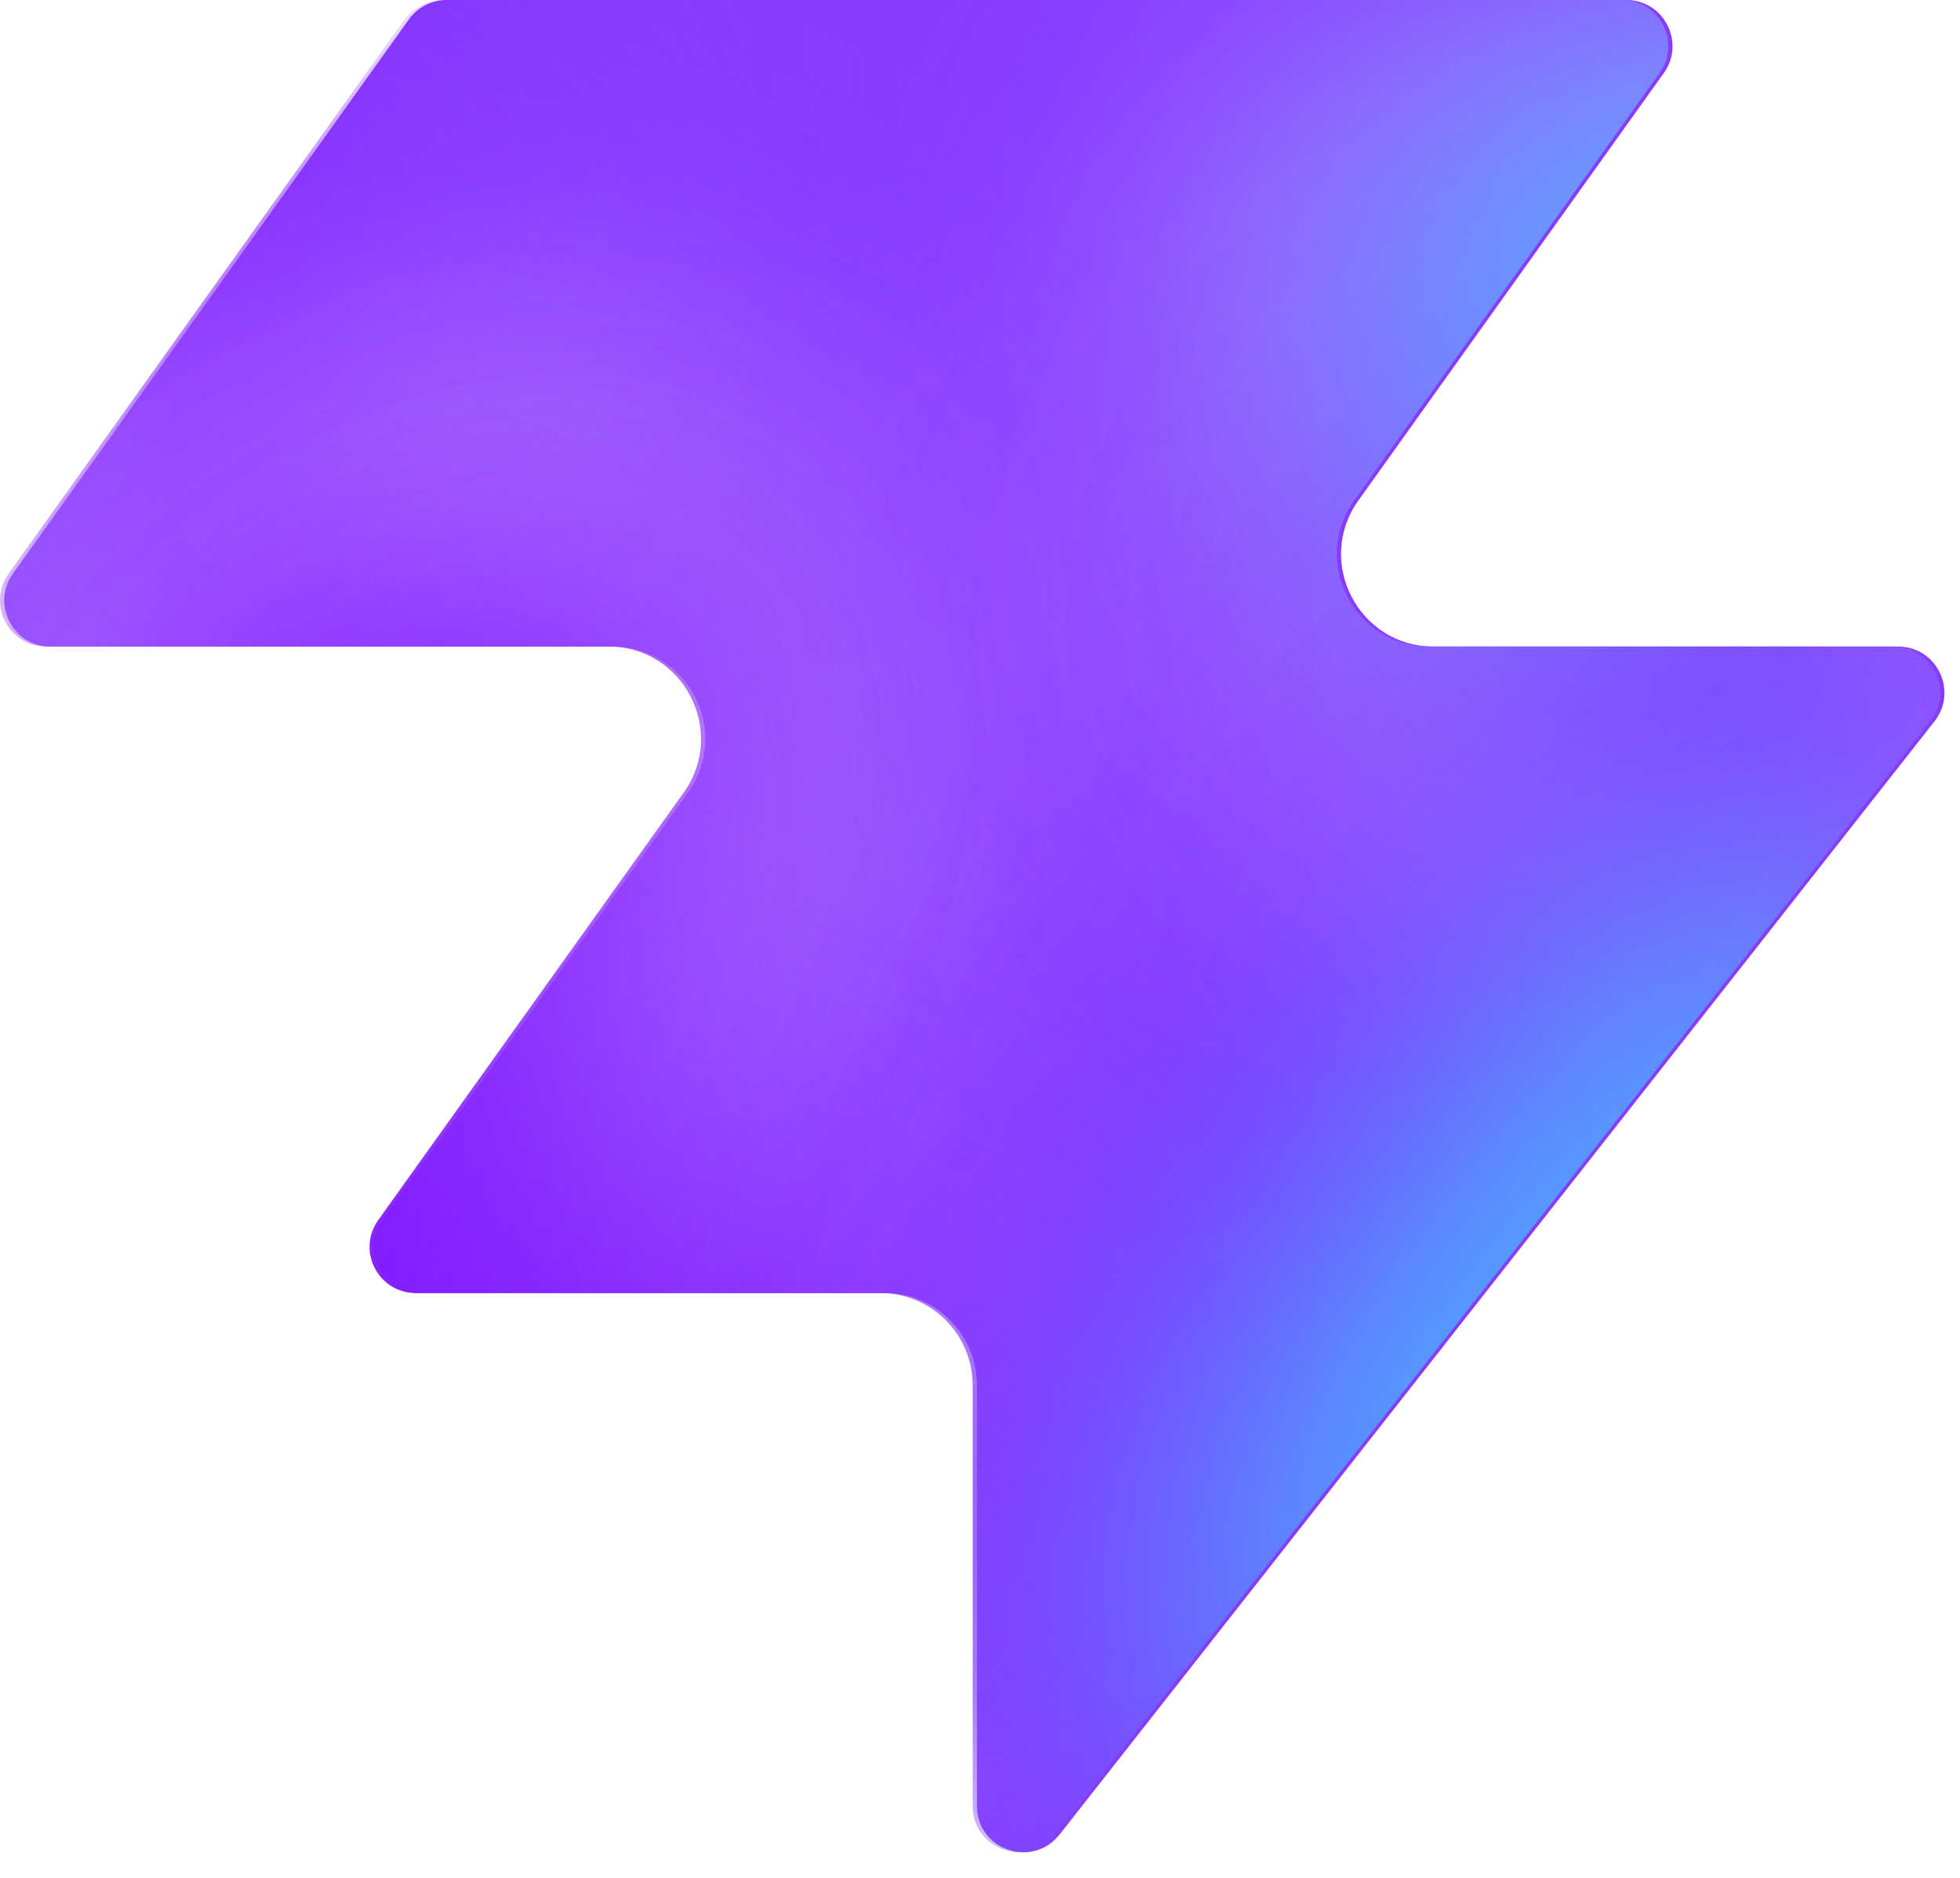
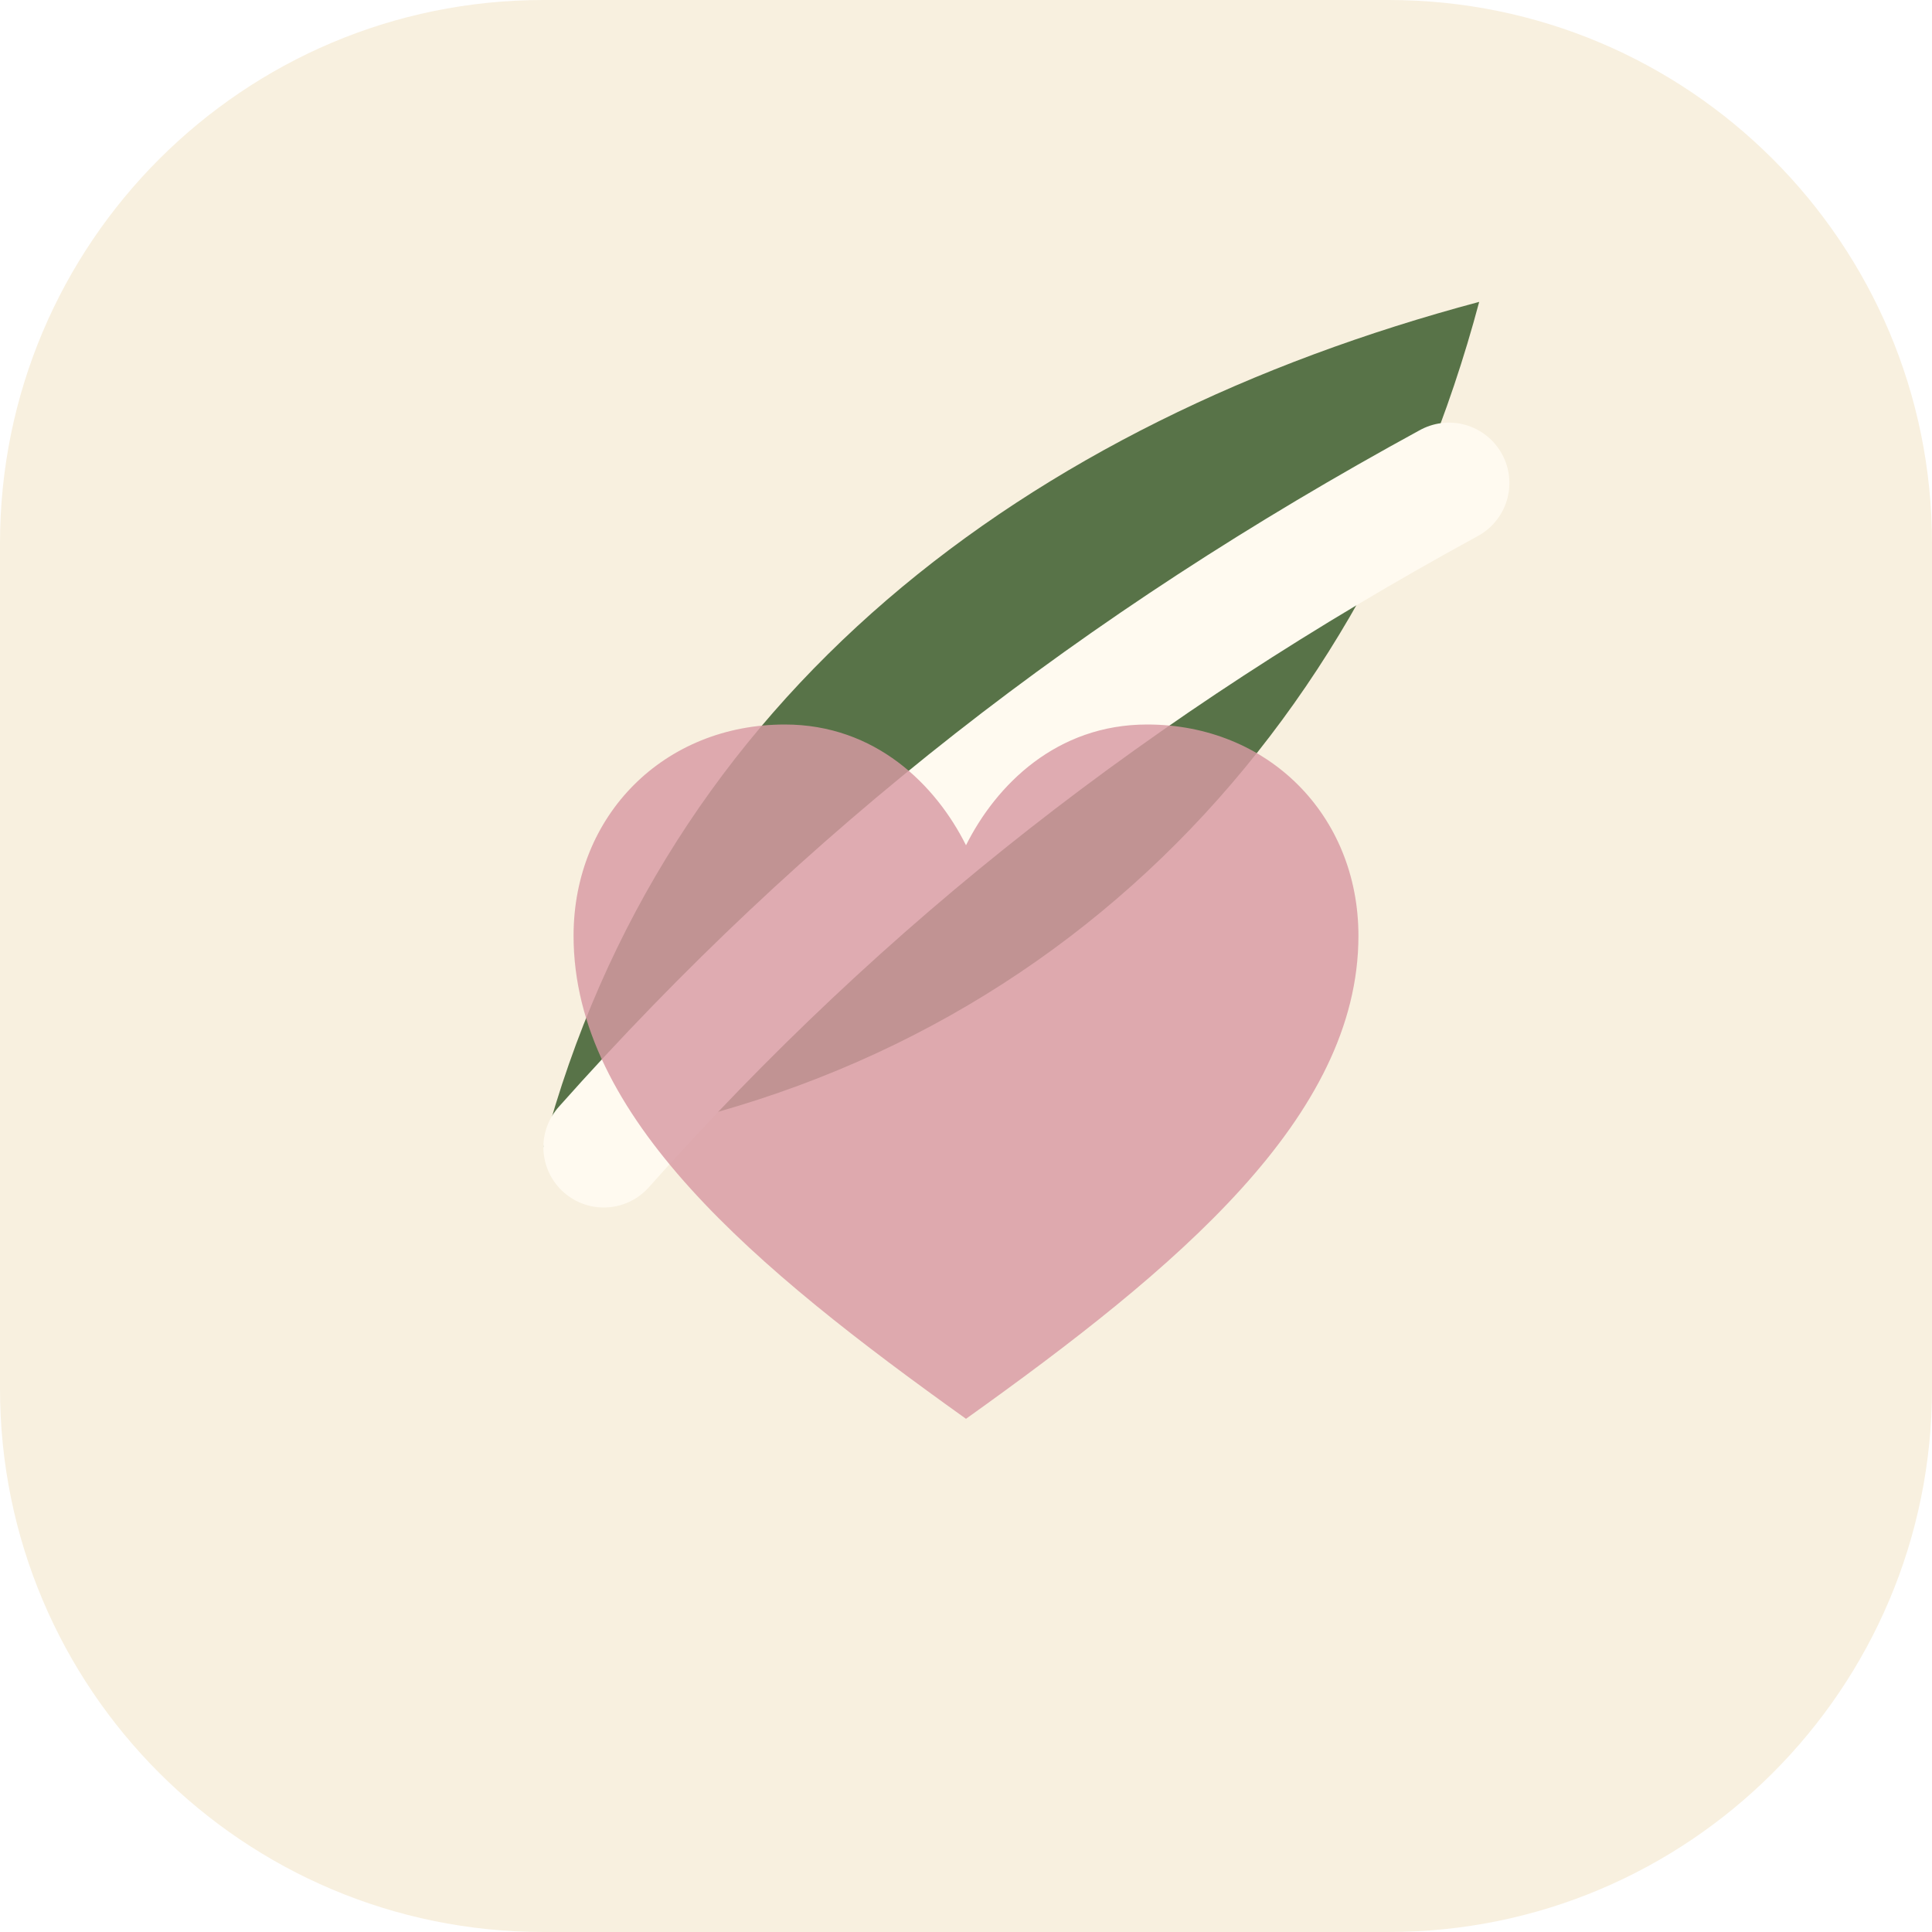
- <svg xmlns="http://www.w3.org/2000/svg" width="48" height="46" fill="none" viewBox="0 0 48 46">
-   <path fill="#863bff" d="M25.946 44.938c-.664.845-2.021.375-2.021-.698V33.937a2.26 2.26 0 0 0-2.262-2.262H10.287c-.92 0-1.456-1.04-.92-1.788l7.48-10.471c1.07-1.497 0-3.578-1.842-3.578H1.237c-.92 0-1.456-1.04-.92-1.788L10.013.474c.214-.297.556-.474.92-.474h28.894c.92 0 1.456 1.04.92 1.788l-7.48 10.471c-1.07 1.498 0 3.579 1.842 3.579h11.377c.943 0 1.473 1.088.89 1.83L25.947 44.94z" style="fill:#863bff;fill:color(display-p3 .525 .23 1);fill-opacity:1" />
-   <mask id="a" width="48" height="46" x="0" y="0" maskUnits="userSpaceOnUse" style="mask-type:alpha">
-     <path fill="#000" d="M25.842 44.938c-.664.844-2.021.375-2.021-.698V33.937a2.26 2.26 0 0 0-2.262-2.262H10.183c-.92 0-1.456-1.04-.92-1.788l7.48-10.471c1.07-1.498 0-3.579-1.842-3.579H1.133c-.92 0-1.456-1.04-.92-1.787L9.91.473c.214-.297.556-.474.92-.474h28.894c.92 0 1.456 1.04.92 1.788l-7.48 10.471c-1.07 1.498 0 3.578 1.842 3.578h11.377c.943 0 1.473 1.088.89 1.832L25.843 44.94z" style="fill:#000;fill-opacity:1" />
-   </mask>
-   <g mask="url(#a)">
-     <g filter="url(#b)">
-       <ellipse cx="5.508" cy="14.704" fill="#ede6ff" rx="5.508" ry="14.704" style="fill:#ede6ff;fill:color(display-p3 .927 .903 1);fill-opacity:1" transform="matrix(.00324 1 1 -.00324 -4.47 31.516)" />
-     </g>
-     <g filter="url(#c)">
-       <ellipse cx="10.399" cy="29.851" fill="#ede6ff" rx="10.399" ry="29.851" style="fill:#ede6ff;fill:color(display-p3 .927 .903 1);fill-opacity:1" transform="matrix(.00324 1 1 -.00324 -39.328 7.883)" />
-     </g>
-     <g filter="url(#d)">
-       <ellipse cx="5.508" cy="30.487" fill="#7e14ff" rx="5.508" ry="30.487" style="fill:#7e14ff;fill:color(display-p3 .492 .077 1);fill-opacity:1" transform="rotate(89.814 -25.913 -14.639)scale(1 -1)" />
-     </g>
-     <g filter="url(#e)">
-       <ellipse cx="5.508" cy="30.599" fill="#7e14ff" rx="5.508" ry="30.599" style="fill:#7e14ff;fill:color(display-p3 .492 .077 1);fill-opacity:1" transform="rotate(89.814 -32.644 -3.334)scale(1 -1)" />
-     </g>
-     <g filter="url(#f)">
-       <ellipse cx="5.508" cy="30.599" fill="#7e14ff" rx="5.508" ry="30.599" style="fill:#7e14ff;fill:color(display-p3 .492 .077 1);fill-opacity:1" transform="matrix(.00324 1 1 -.00324 -34.34 30.47)" />
-     </g>
-     <g filter="url(#g)">
-       <ellipse cx="14.072" cy="22.078" fill="#ede6ff" rx="14.072" ry="22.078" style="fill:#ede6ff;fill:color(display-p3 .927 .903 1);fill-opacity:1" transform="rotate(93.35 24.506 48.493)scale(-1 1)" />
-     </g>
-     <g filter="url(#h)">
-       <ellipse cx="3.47" cy="21.501" fill="#7e14ff" rx="3.47" ry="21.501" style="fill:#7e14ff;fill:color(display-p3 .492 .077 1);fill-opacity:1" transform="rotate(89.009 28.708 47.59)scale(-1 1)" />
-     </g>
-     <g filter="url(#i)">
-       <ellipse cx="3.47" cy="21.501" fill="#7e14ff" rx="3.47" ry="21.501" style="fill:#7e14ff;fill:color(display-p3 .492 .077 1);fill-opacity:1" transform="rotate(89.009 28.708 47.59)scale(-1 1)" />
-     </g>
-     <g filter="url(#j)">
-       <ellipse cx=".387" cy="8.972" fill="#7e14ff" rx="4.407" ry="29.108" style="fill:#7e14ff;fill:color(display-p3 .492 .077 1);fill-opacity:1" transform="rotate(39.51 .387 8.972)" />
-     </g>
-     <g filter="url(#k)">
-       <ellipse cx="47.523" cy="-6.092" fill="#7e14ff" rx="4.407" ry="29.108" style="fill:#7e14ff;fill:color(display-p3 .492 .077 1);fill-opacity:1" transform="rotate(37.892 47.523 -6.092)" />
-     </g>
-     <g filter="url(#l)">
-       <ellipse cx="41.412" cy="6.333" fill="#47bfff" rx="5.971" ry="9.665" style="fill:#47bfff;fill:color(display-p3 .28 .748 1);fill-opacity:1" transform="rotate(37.892 41.412 6.333)" />
-     </g>
-     <g filter="url(#m)">
-       <ellipse cx="-1.879" cy="38.332" fill="#7e14ff" rx="4.407" ry="29.108" style="fill:#7e14ff;fill:color(display-p3 .492 .077 1);fill-opacity:1" transform="rotate(37.892 -1.88 38.332)" />
-     </g>
-     <g filter="url(#n)">
-       <ellipse cx="-1.879" cy="38.332" fill="#7e14ff" rx="4.407" ry="29.108" style="fill:#7e14ff;fill:color(display-p3 .492 .077 1);fill-opacity:1" transform="rotate(37.892 -1.88 38.332)" />
-     </g>
-     <g filter="url(#o)">
-       <ellipse cx="35.651" cy="29.907" fill="#7e14ff" rx="4.407" ry="29.108" style="fill:#7e14ff;fill:color(display-p3 .492 .077 1);fill-opacity:1" transform="rotate(37.892 35.651 29.907)" />
-     </g>
-     <g filter="url(#p)">
-       <ellipse cx="38.418" cy="32.4" fill="#47bfff" rx="5.971" ry="15.297" style="fill:#47bfff;fill:color(display-p3 .28 .748 1);fill-opacity:1" transform="rotate(37.892 38.418 32.4)" />
-     </g>
-   </g>
-   <defs>
-     <filter id="b" width="60.045" height="41.654" x="-19.77" y="16.149" color-interpolation-filters="sRGB" filterUnits="userSpaceOnUse">
-       <feFlood flood-opacity="0" result="BackgroundImageFix" />
-       <feBlend in="SourceGraphic" in2="BackgroundImageFix" result="shape" />
-       <feGaussianBlur result="effect1_foregroundBlur_2002_17158" stdDeviation="7.659" />
-     </filter>
-     <filter id="c" width="90.34" height="51.437" x="-54.613" y="-7.533" color-interpolation-filters="sRGB" filterUnits="userSpaceOnUse">
-       <feFlood flood-opacity="0" result="BackgroundImageFix" />
-       <feBlend in="SourceGraphic" in2="BackgroundImageFix" result="shape" />
-       <feGaussianBlur result="effect1_foregroundBlur_2002_17158" stdDeviation="7.659" />
-     </filter>
-     <filter id="d" width="79.355" height="29.4" x="-49.64" y="2.03" color-interpolation-filters="sRGB" filterUnits="userSpaceOnUse">
-       <feFlood flood-opacity="0" result="BackgroundImageFix" />
-       <feBlend in="SourceGraphic" in2="BackgroundImageFix" result="shape" />
-       <feGaussianBlur result="effect1_foregroundBlur_2002_17158" stdDeviation="4.596" />
-     </filter>
-     <filter id="e" width="79.579" height="29.4" x="-45.045" y="20.029" color-interpolation-filters="sRGB" filterUnits="userSpaceOnUse">
-       <feFlood flood-opacity="0" result="BackgroundImageFix" />
-       <feBlend in="SourceGraphic" in2="BackgroundImageFix" result="shape" />
-       <feGaussianBlur result="effect1_foregroundBlur_2002_17158" stdDeviation="4.596" />
-     </filter>
-     <filter id="f" width="79.579" height="29.4" x="-43.513" y="21.178" color-interpolation-filters="sRGB" filterUnits="userSpaceOnUse">
-       <feFlood flood-opacity="0" result="BackgroundImageFix" />
-       <feBlend in="SourceGraphic" in2="BackgroundImageFix" result="shape" />
-       <feGaussianBlur result="effect1_foregroundBlur_2002_17158" stdDeviation="4.596" />
-     </filter>
-     <filter id="g" width="74.749" height="58.852" x="15.756" y="-17.901" color-interpolation-filters="sRGB" filterUnits="userSpaceOnUse">
-       <feFlood flood-opacity="0" result="BackgroundImageFix" />
-       <feBlend in="SourceGraphic" in2="BackgroundImageFix" result="shape" />
-       <feGaussianBlur result="effect1_foregroundBlur_2002_17158" stdDeviation="7.659" />
-     </filter>
-     <filter id="h" width="61.377" height="25.362" x="23.548" y="2.284" color-interpolation-filters="sRGB" filterUnits="userSpaceOnUse">
-       <feFlood flood-opacity="0" result="BackgroundImageFix" />
-       <feBlend in="SourceGraphic" in2="BackgroundImageFix" result="shape" />
-       <feGaussianBlur result="effect1_foregroundBlur_2002_17158" stdDeviation="4.596" />
-     </filter>
-     <filter id="i" width="61.377" height="25.362" x="23.548" y="2.284" color-interpolation-filters="sRGB" filterUnits="userSpaceOnUse">
-       <feFlood flood-opacity="0" result="BackgroundImageFix" />
-       <feBlend in="SourceGraphic" in2="BackgroundImageFix" result="shape" />
-       <feGaussianBlur result="effect1_foregroundBlur_2002_17158" stdDeviation="4.596" />
-     </filter>
-     <filter id="j" width="56.045" height="63.649" x="-27.636" y="-22.853" color-interpolation-filters="sRGB" filterUnits="userSpaceOnUse">
-       <feFlood flood-opacity="0" result="BackgroundImageFix" />
-       <feBlend in="SourceGraphic" in2="BackgroundImageFix" result="shape" />
-       <feGaussianBlur result="effect1_foregroundBlur_2002_17158" stdDeviation="4.596" />
-     </filter>
-     <filter id="k" width="54.814" height="64.646" x="20.116" y="-38.415" color-interpolation-filters="sRGB" filterUnits="userSpaceOnUse">
-       <feFlood flood-opacity="0" result="BackgroundImageFix" />
-       <feBlend in="SourceGraphic" in2="BackgroundImageFix" result="shape" />
-       <feGaussianBlur result="effect1_foregroundBlur_2002_17158" stdDeviation="4.596" />
-     </filter>
-     <filter id="l" width="33.541" height="35.313" x="24.641" y="-11.323" color-interpolation-filters="sRGB" filterUnits="userSpaceOnUse">
-       <feFlood flood-opacity="0" result="BackgroundImageFix" />
-       <feBlend in="SourceGraphic" in2="BackgroundImageFix" result="shape" />
-       <feGaussianBlur result="effect1_foregroundBlur_2002_17158" stdDeviation="4.596" />
-     </filter>
-     <filter id="m" width="54.814" height="64.646" x="-29.286" y="6.009" color-interpolation-filters="sRGB" filterUnits="userSpaceOnUse">
-       <feFlood flood-opacity="0" result="BackgroundImageFix" />
-       <feBlend in="SourceGraphic" in2="BackgroundImageFix" result="shape" />
-       <feGaussianBlur result="effect1_foregroundBlur_2002_17158" stdDeviation="4.596" />
-     </filter>
-     <filter id="n" width="54.814" height="64.646" x="-29.286" y="6.009" color-interpolation-filters="sRGB" filterUnits="userSpaceOnUse">
-       <feFlood flood-opacity="0" result="BackgroundImageFix" />
-       <feBlend in="SourceGraphic" in2="BackgroundImageFix" result="shape" />
-       <feGaussianBlur result="effect1_foregroundBlur_2002_17158" stdDeviation="4.596" />
-     </filter>
-     <filter id="o" width="54.814" height="64.646" x="8.244" y="-2.416" color-interpolation-filters="sRGB" filterUnits="userSpaceOnUse">
-       <feFlood flood-opacity="0" result="BackgroundImageFix" />
-       <feBlend in="SourceGraphic" in2="BackgroundImageFix" result="shape" />
-       <feGaussianBlur result="effect1_foregroundBlur_2002_17158" stdDeviation="4.596" />
-     </filter>
-     <filter id="p" width="39.409" height="43.623" x="18.713" y="10.588" color-interpolation-filters="sRGB" filterUnits="userSpaceOnUse">
-       <feFlood flood-opacity="0" result="BackgroundImageFix" />
-       <feBlend in="SourceGraphic" in2="BackgroundImageFix" result="shape" />
-       <feGaussianBlur result="effect1_foregroundBlur_2002_17158" stdDeviation="4.596" />
-     </filter>
-   </defs>
+ <svg xmlns="http://www.w3.org/2000/svg" width="64" height="64" viewBox="0 0 64 64" role="img" aria-labelledby="title">
+   <rect width="64" height="64" rx="18" fill="#f8f0df" />
+   <path d="M18 38c16-2 27-13 31-28-15 4-27 13-31 28Z" fill="#587348" />
+   <path d="M20 38c8-9 17-16 28-22" fill="none" stroke="#fffaf0" stroke-width="4" stroke-linecap="round" />
+   <path d="M32 47c-7-5-13-10-13-16 0-4 3-7 7-7 3 0 5 2 6 4 1-2 3-4 6-4 4 0 7 3 7 7 0 6-6 11-13 16Z" fill="#d89aa4" opacity=".82" />
</svg>
